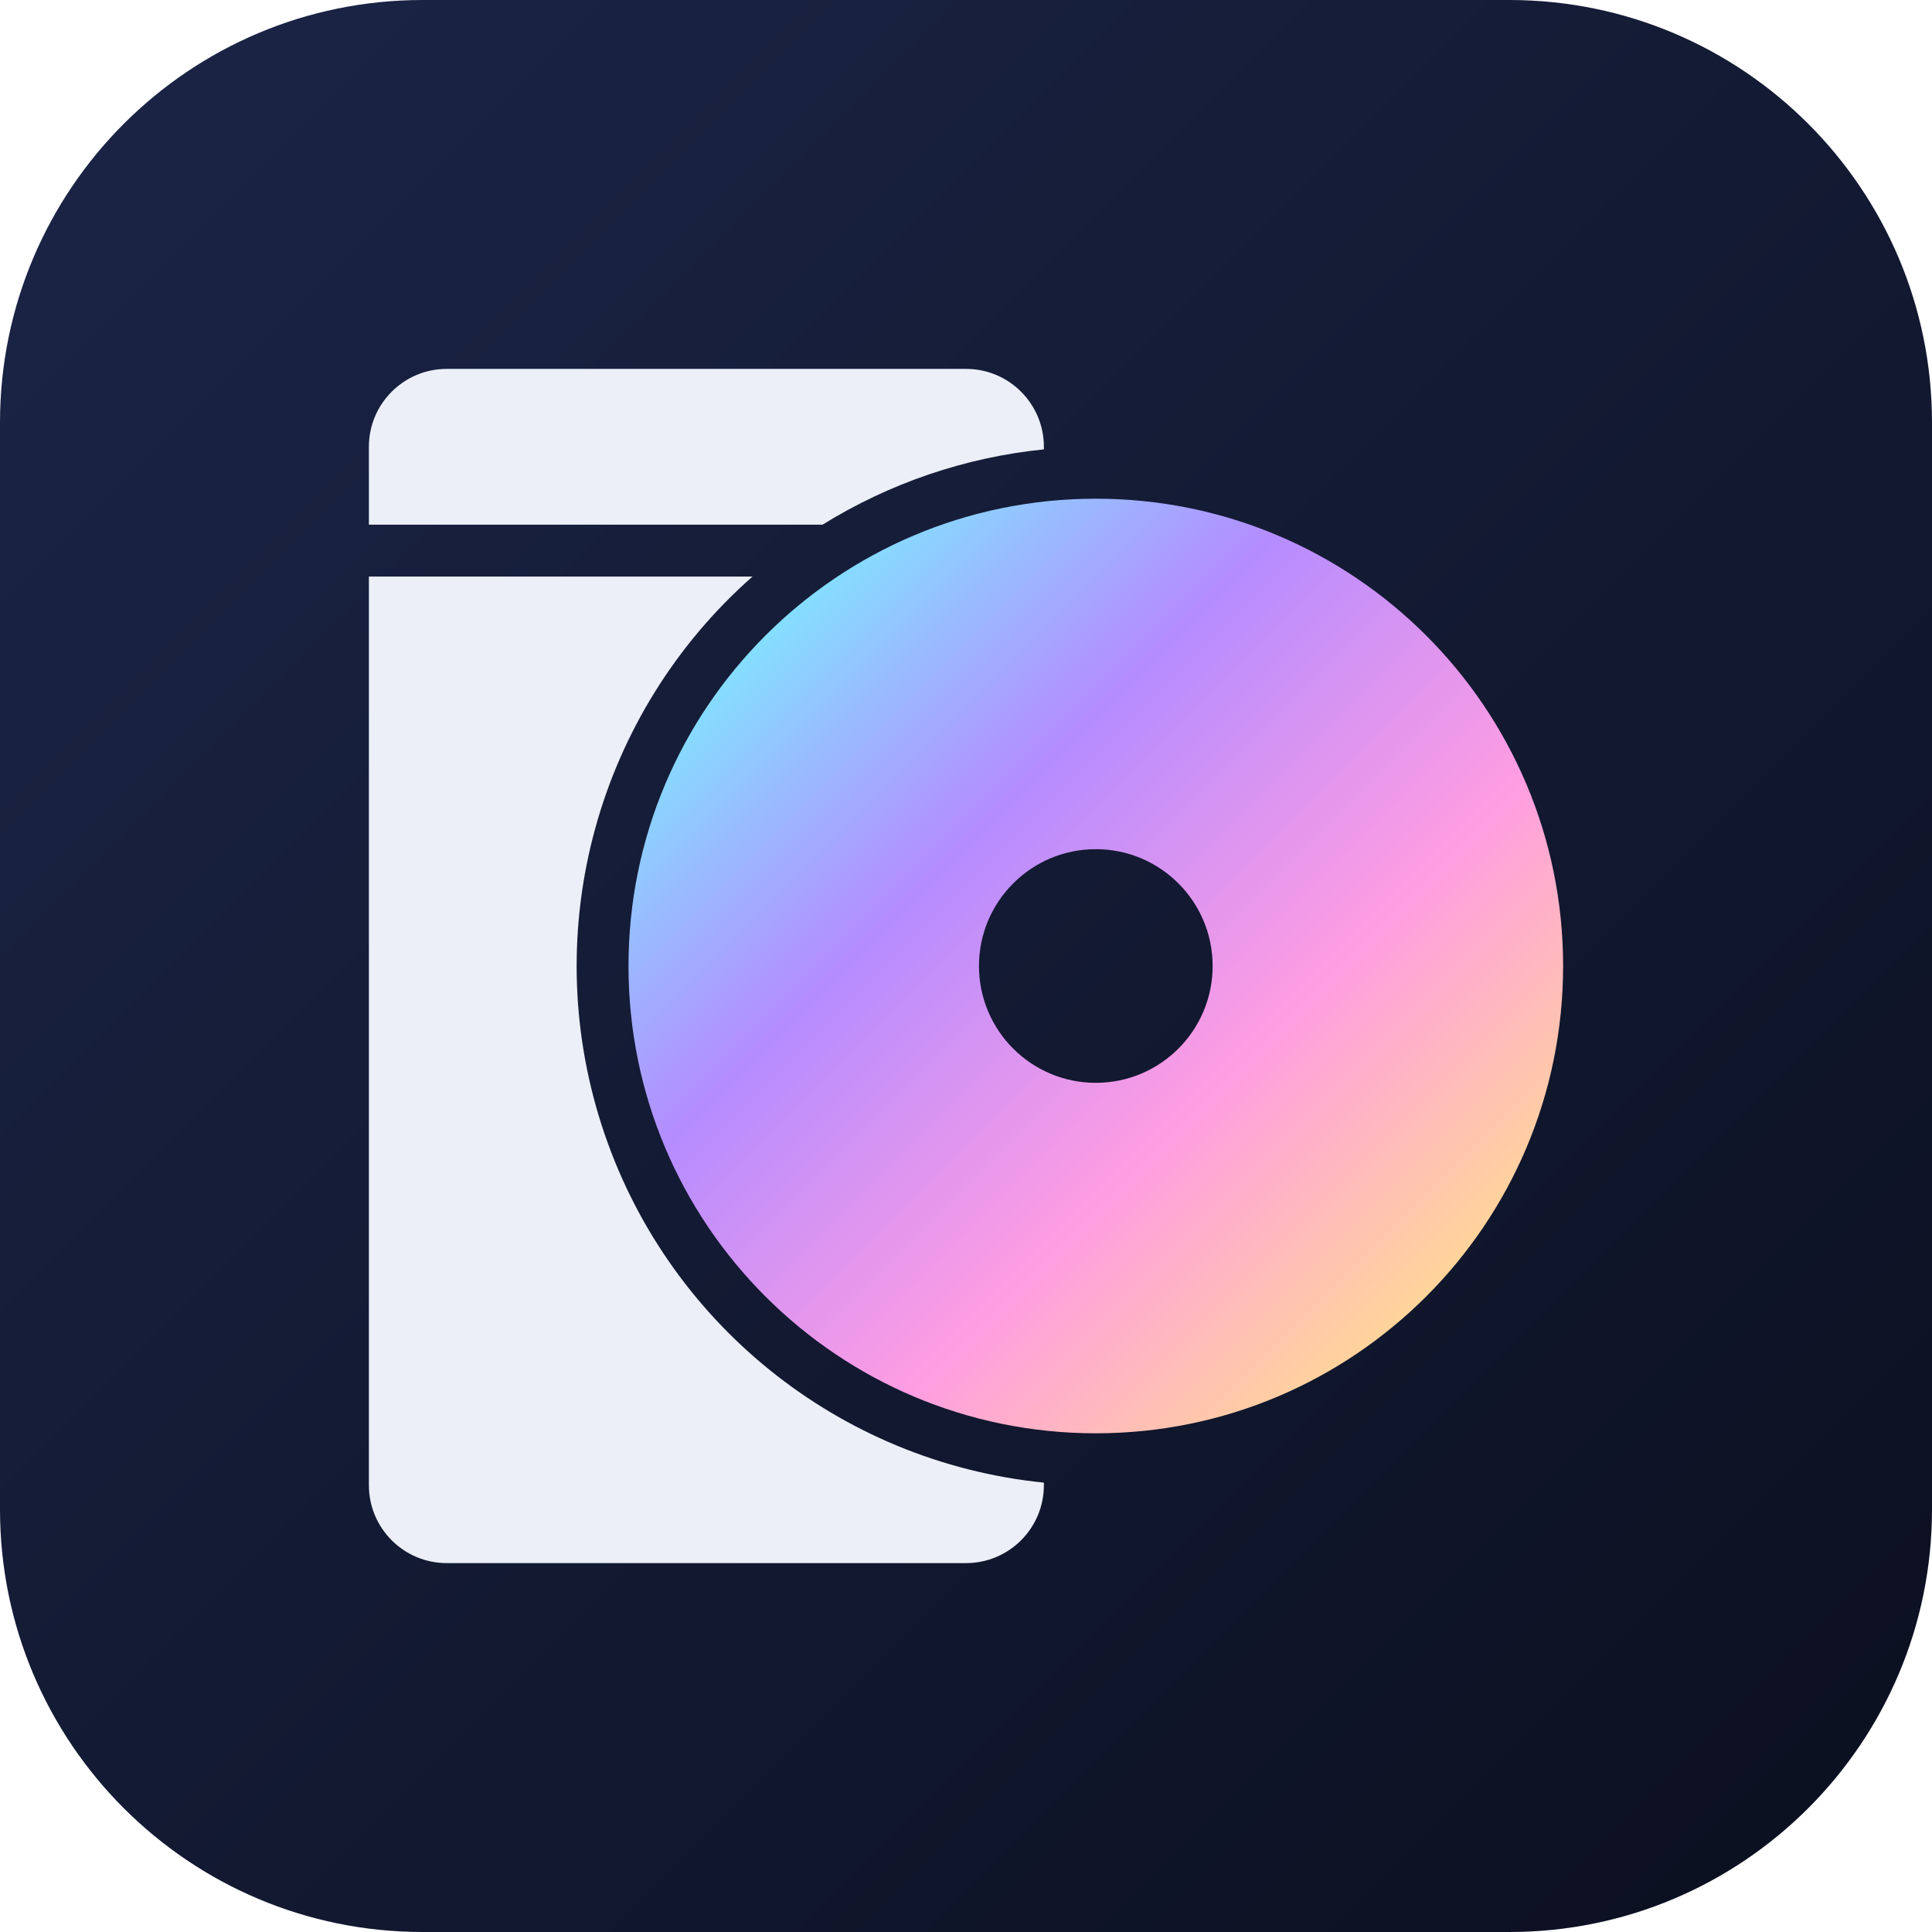
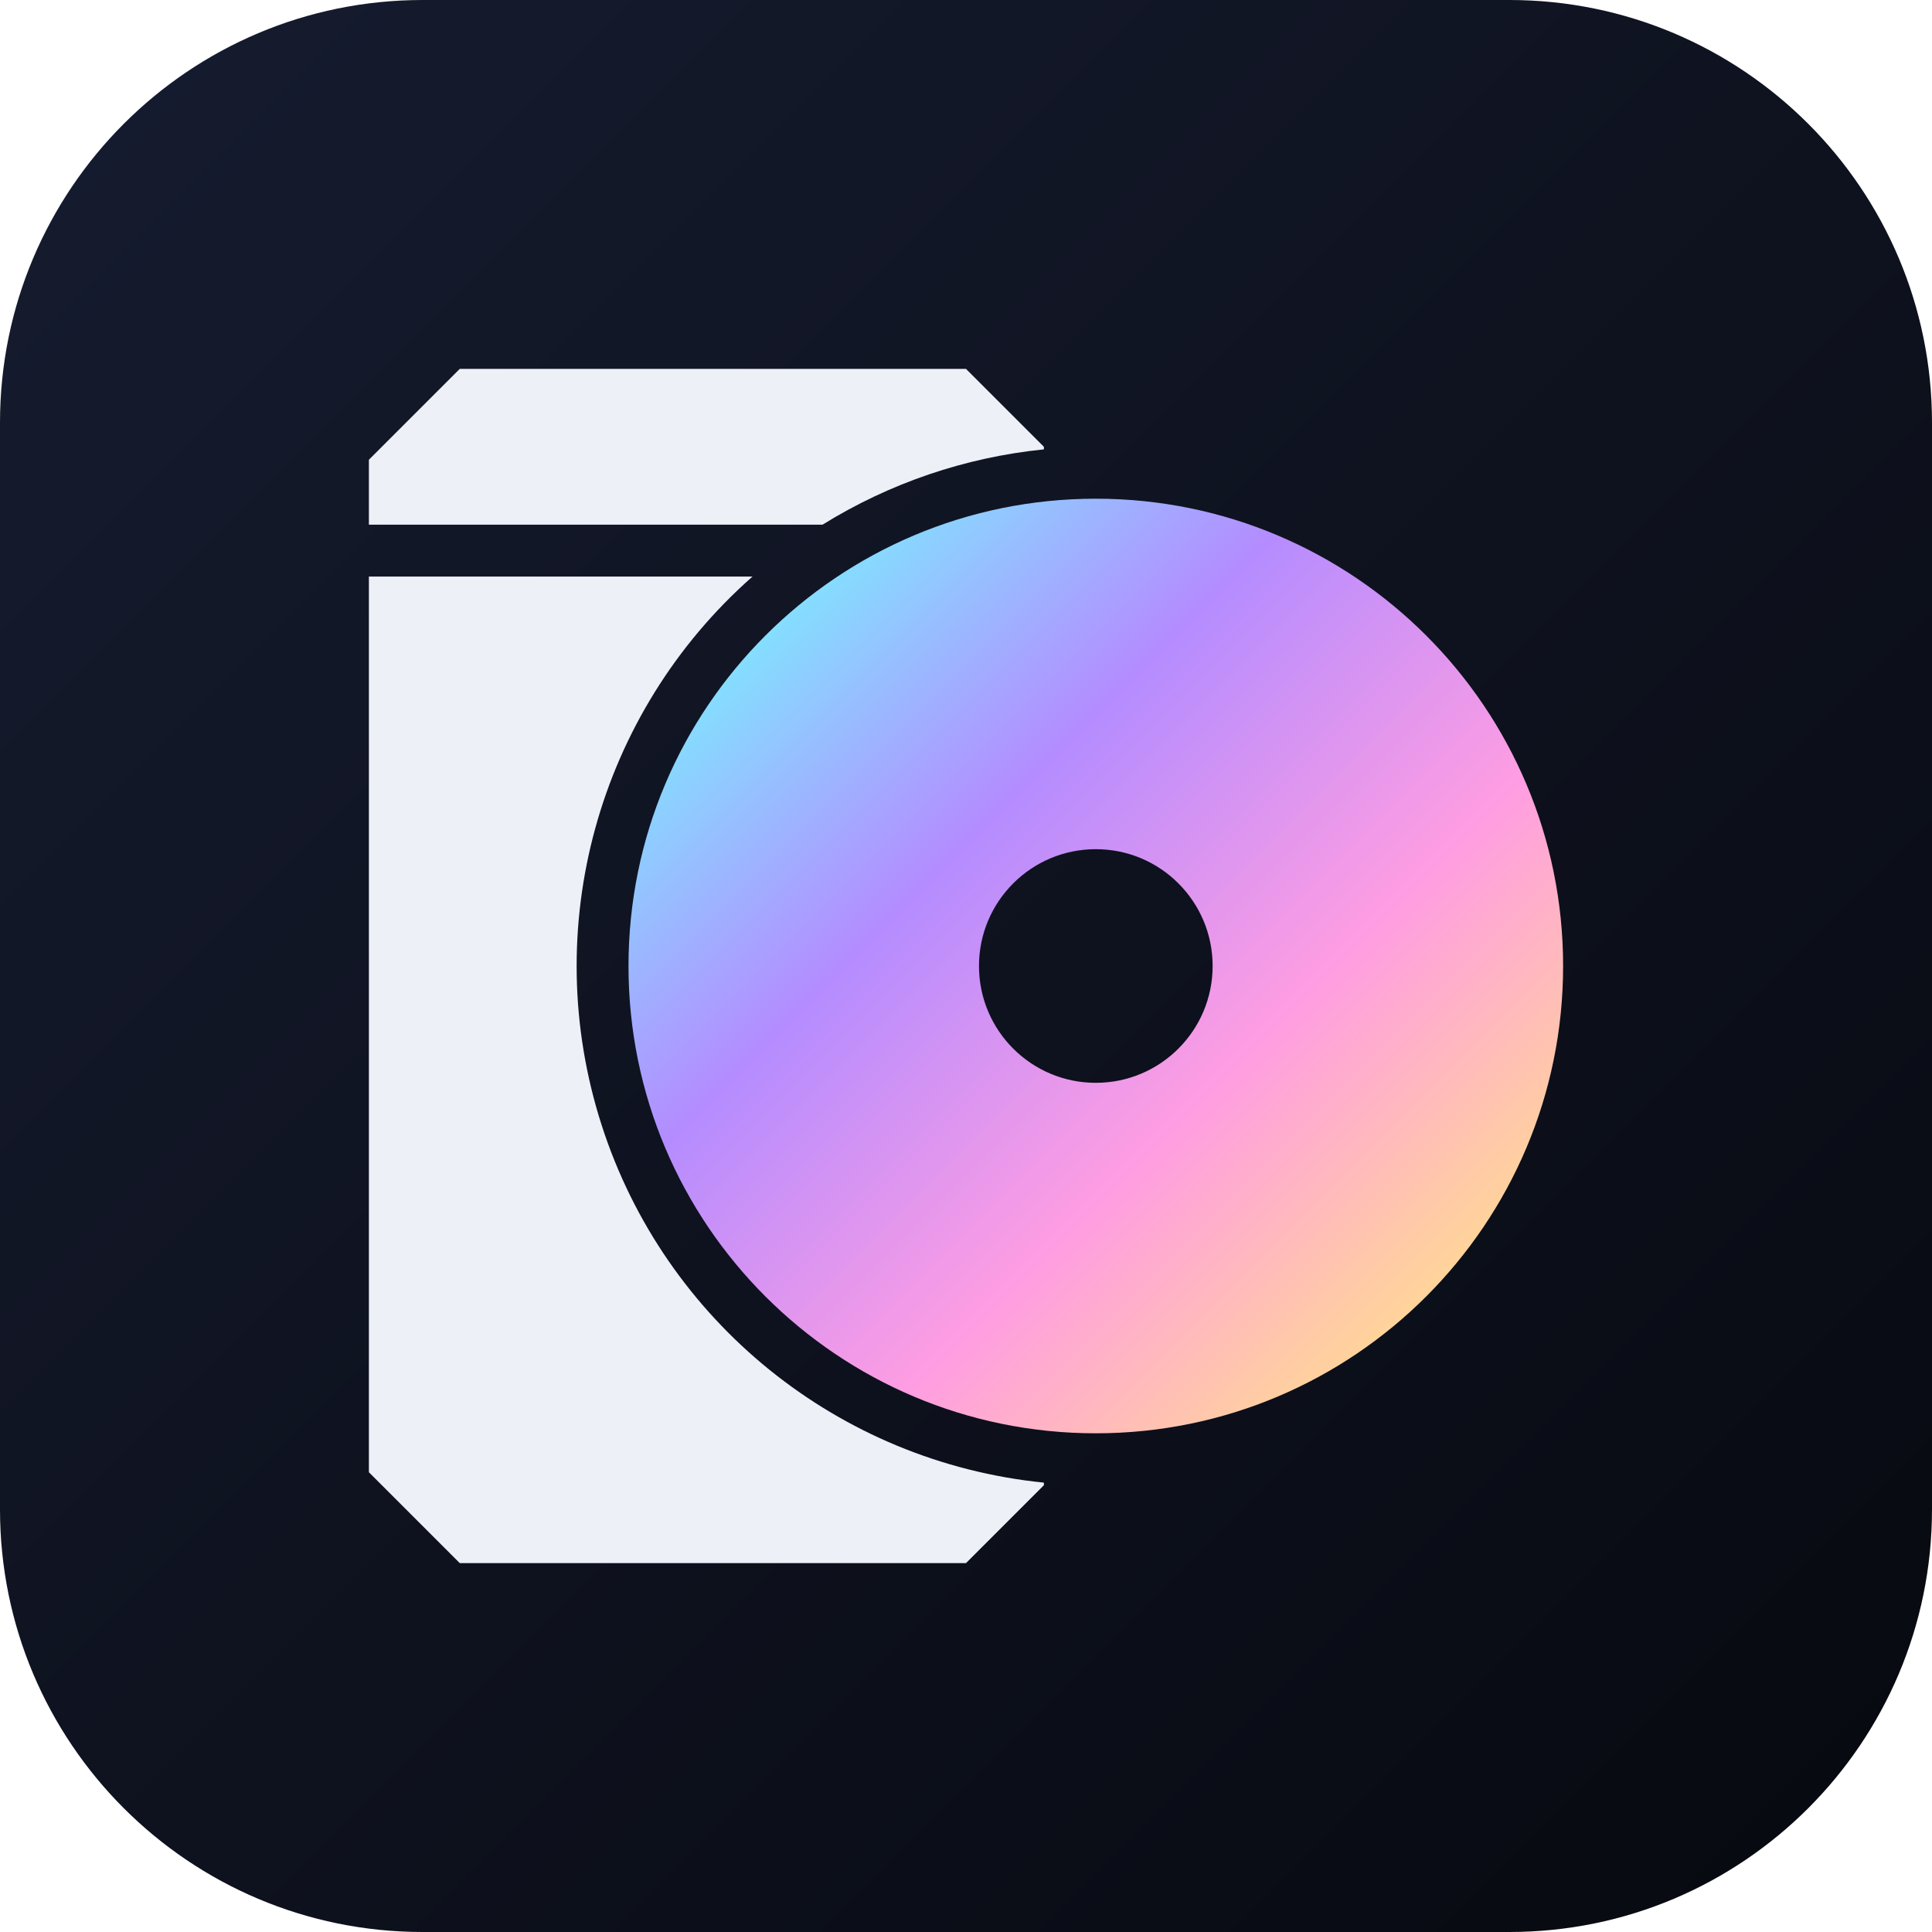
<svg xmlns="http://www.w3.org/2000/svg" viewBox="0 0 256 256">
  <defs>
    <linearGradient id="bg" x1="0" y1="0" x2="1" y2="1">
-       <stop offset="0" stop-color="#1B2547" />
-       <stop offset="1" stop-color="#0B0F1F" />
+       <stop offset="0" stop-color="#161C30" />
+       <stop offset="1" stop-color="#07090F" />
    </linearGradient>
    <linearGradient id="iris" x1="0.1" y1="0.1" x2="0.9" y2="0.9">
      <stop offset="0" stop-color="#7AF0FF" />
      <stop offset="0.33" stop-color="#B48CFF" />
      <stop offset="0.66" stop-color="#FF9DE2" />
      <stop offset="1" stop-color="#FFE08A" />
    </linearGradient>
  </defs>
  <rect width="256" height="256" rx="56" fill="url(#bg)" />
  <g transform="translate(128 128) scale(0.86) translate(-128 -128)">
-     <path fill="#ECEFF7" d="M48 36H128A12 12 0 0 1 140 48V48.4A80 80 0 0 0 105.9 60H36V48A12 12 0 0 1 48 36Z" />
-     <path fill="#ECEFF7" d="M36 68H95.1A80 80 0 0 0 140 207.6V208A12 12 0 0 1 128 220H48A12 12 0 0 1 36 208Z" />
+     <path fill="#EDF0F7" d="M50 36H128L140 48V48.4A80 80 0 0 0 105.9 60H36V50Z" />
+     <path fill="#EDF0F7" d="M36 68H95.1A80 80 0 0 0 140 207.6V208L128 220H50L36 206Z" />
    <path fill="url(#iris)" fill-rule="evenodd" d="M76 128a72 72 0 1 0 144 0a72 72 0 1 0-144 0ZM130 128a18 18 0 1 0 36 0a18 18 0 1 0-36 0Z" />
  </g>
</svg>
